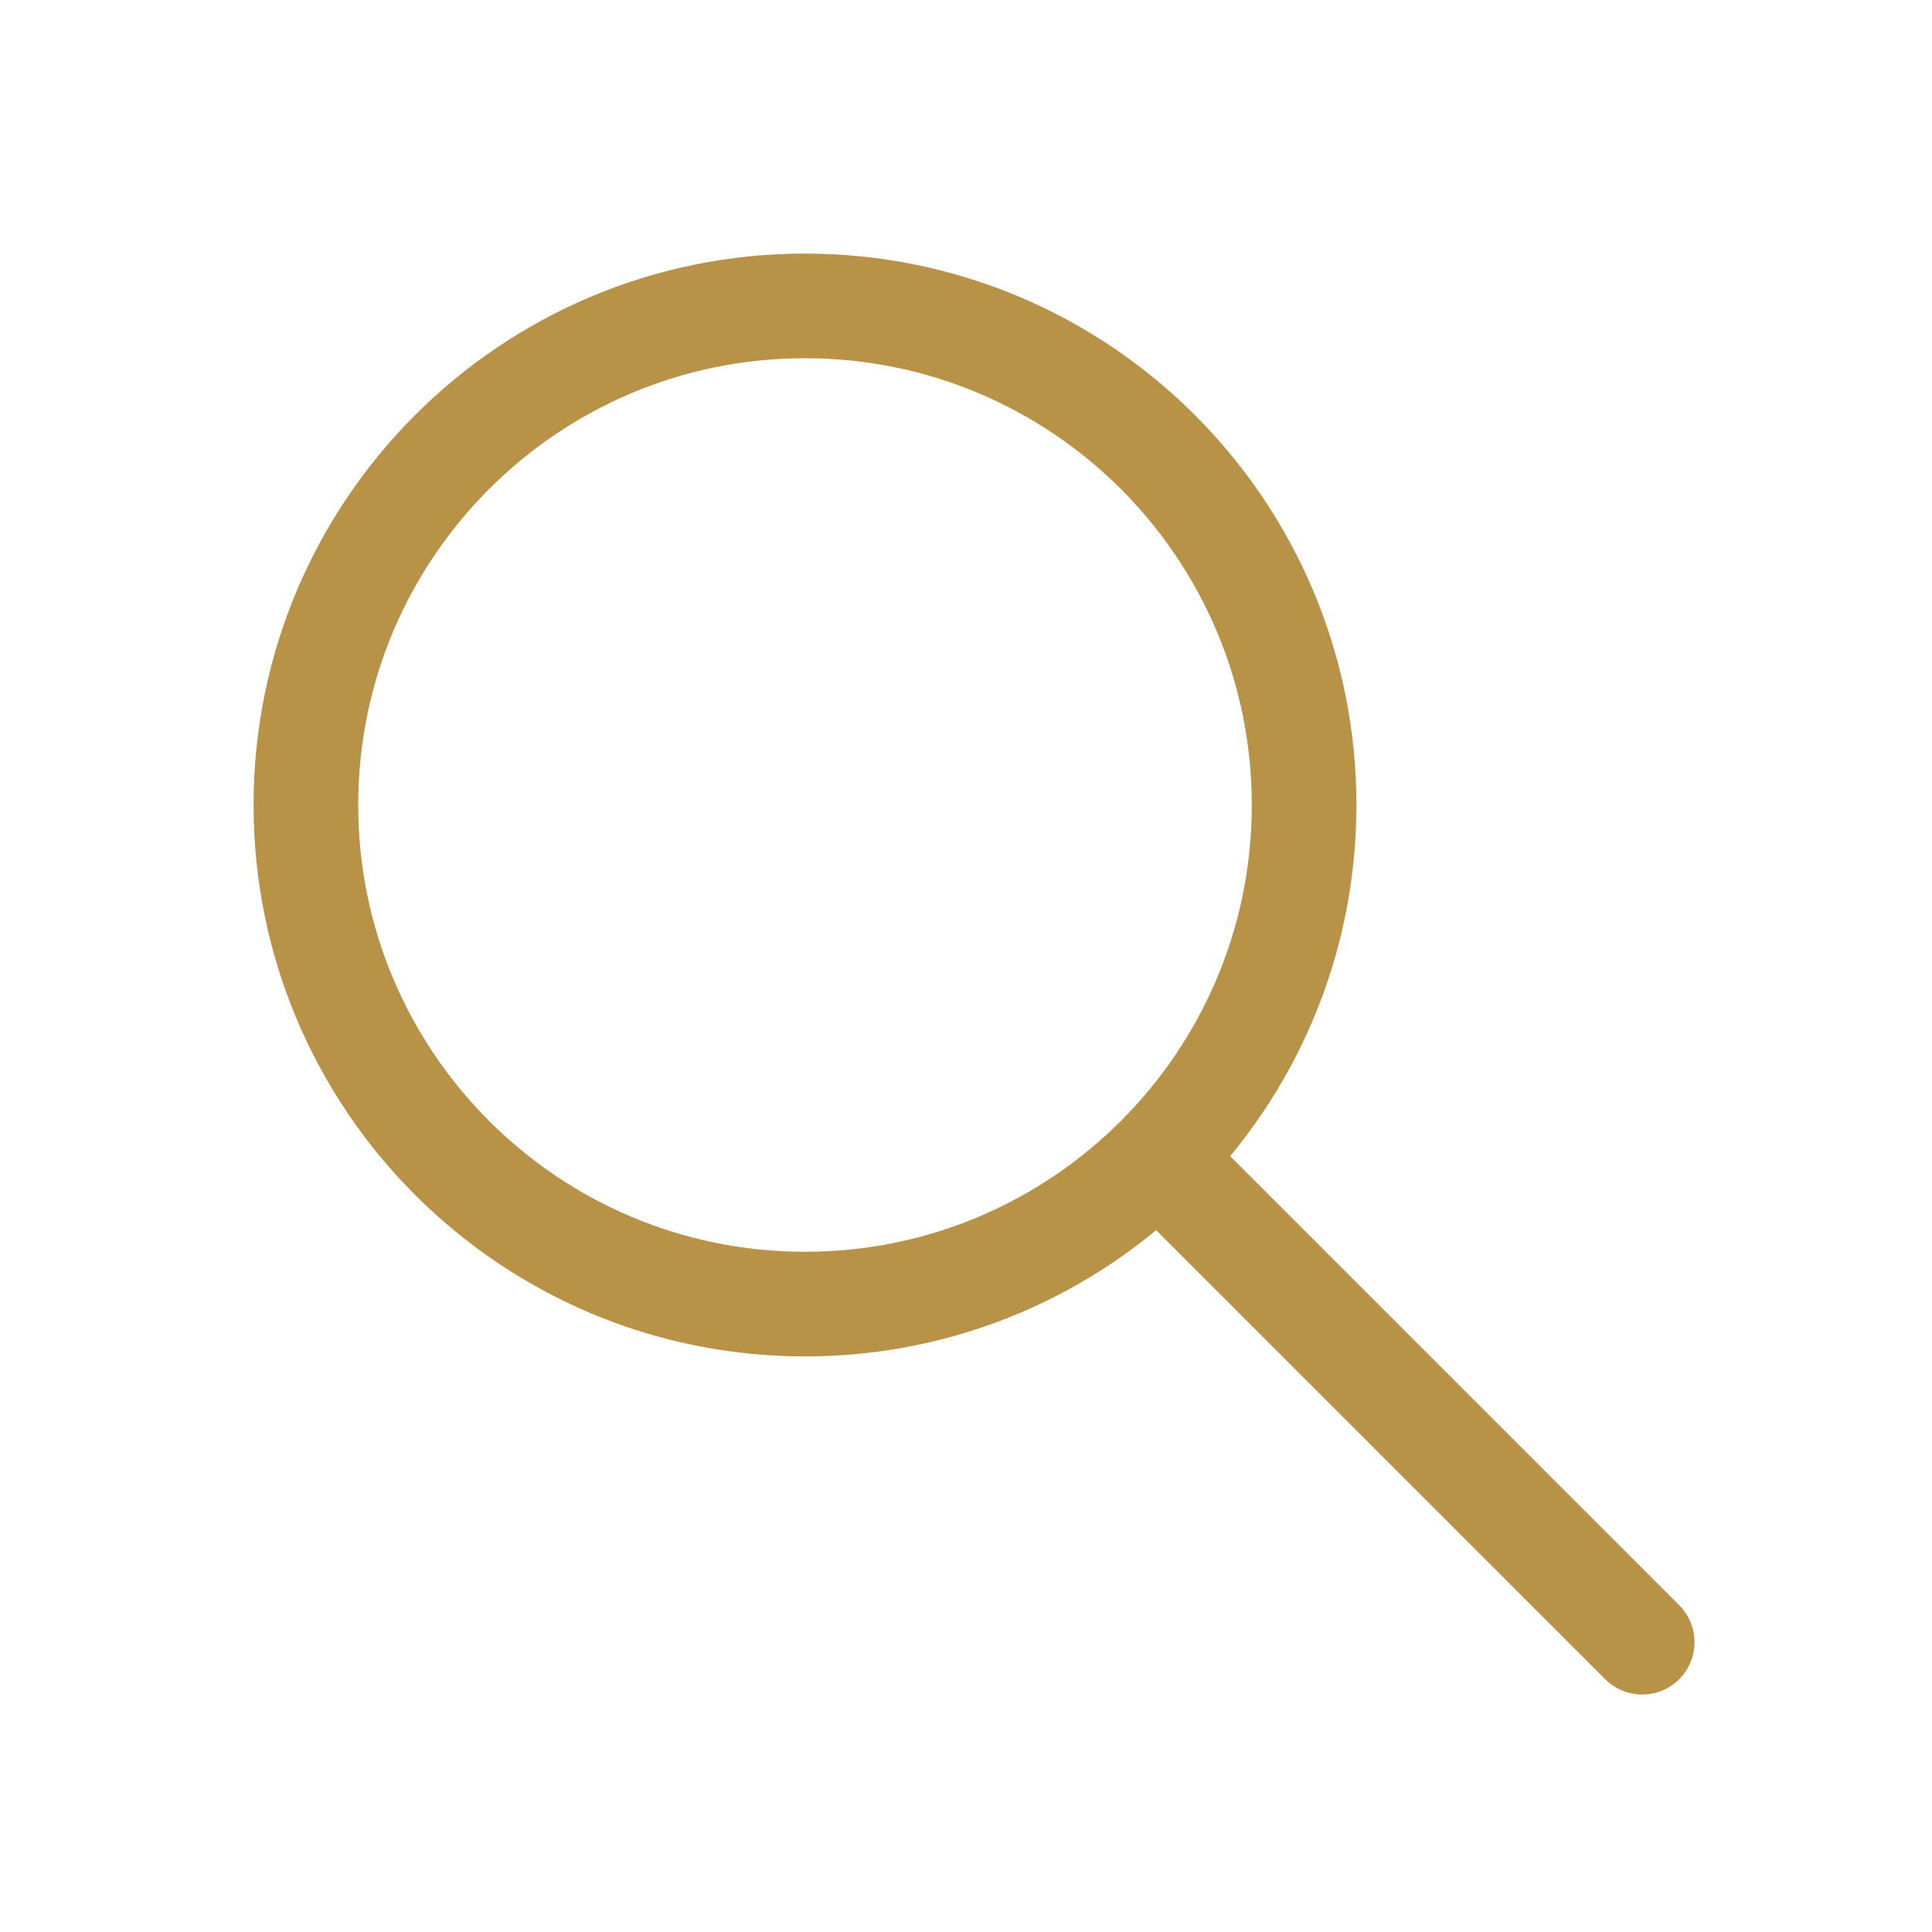
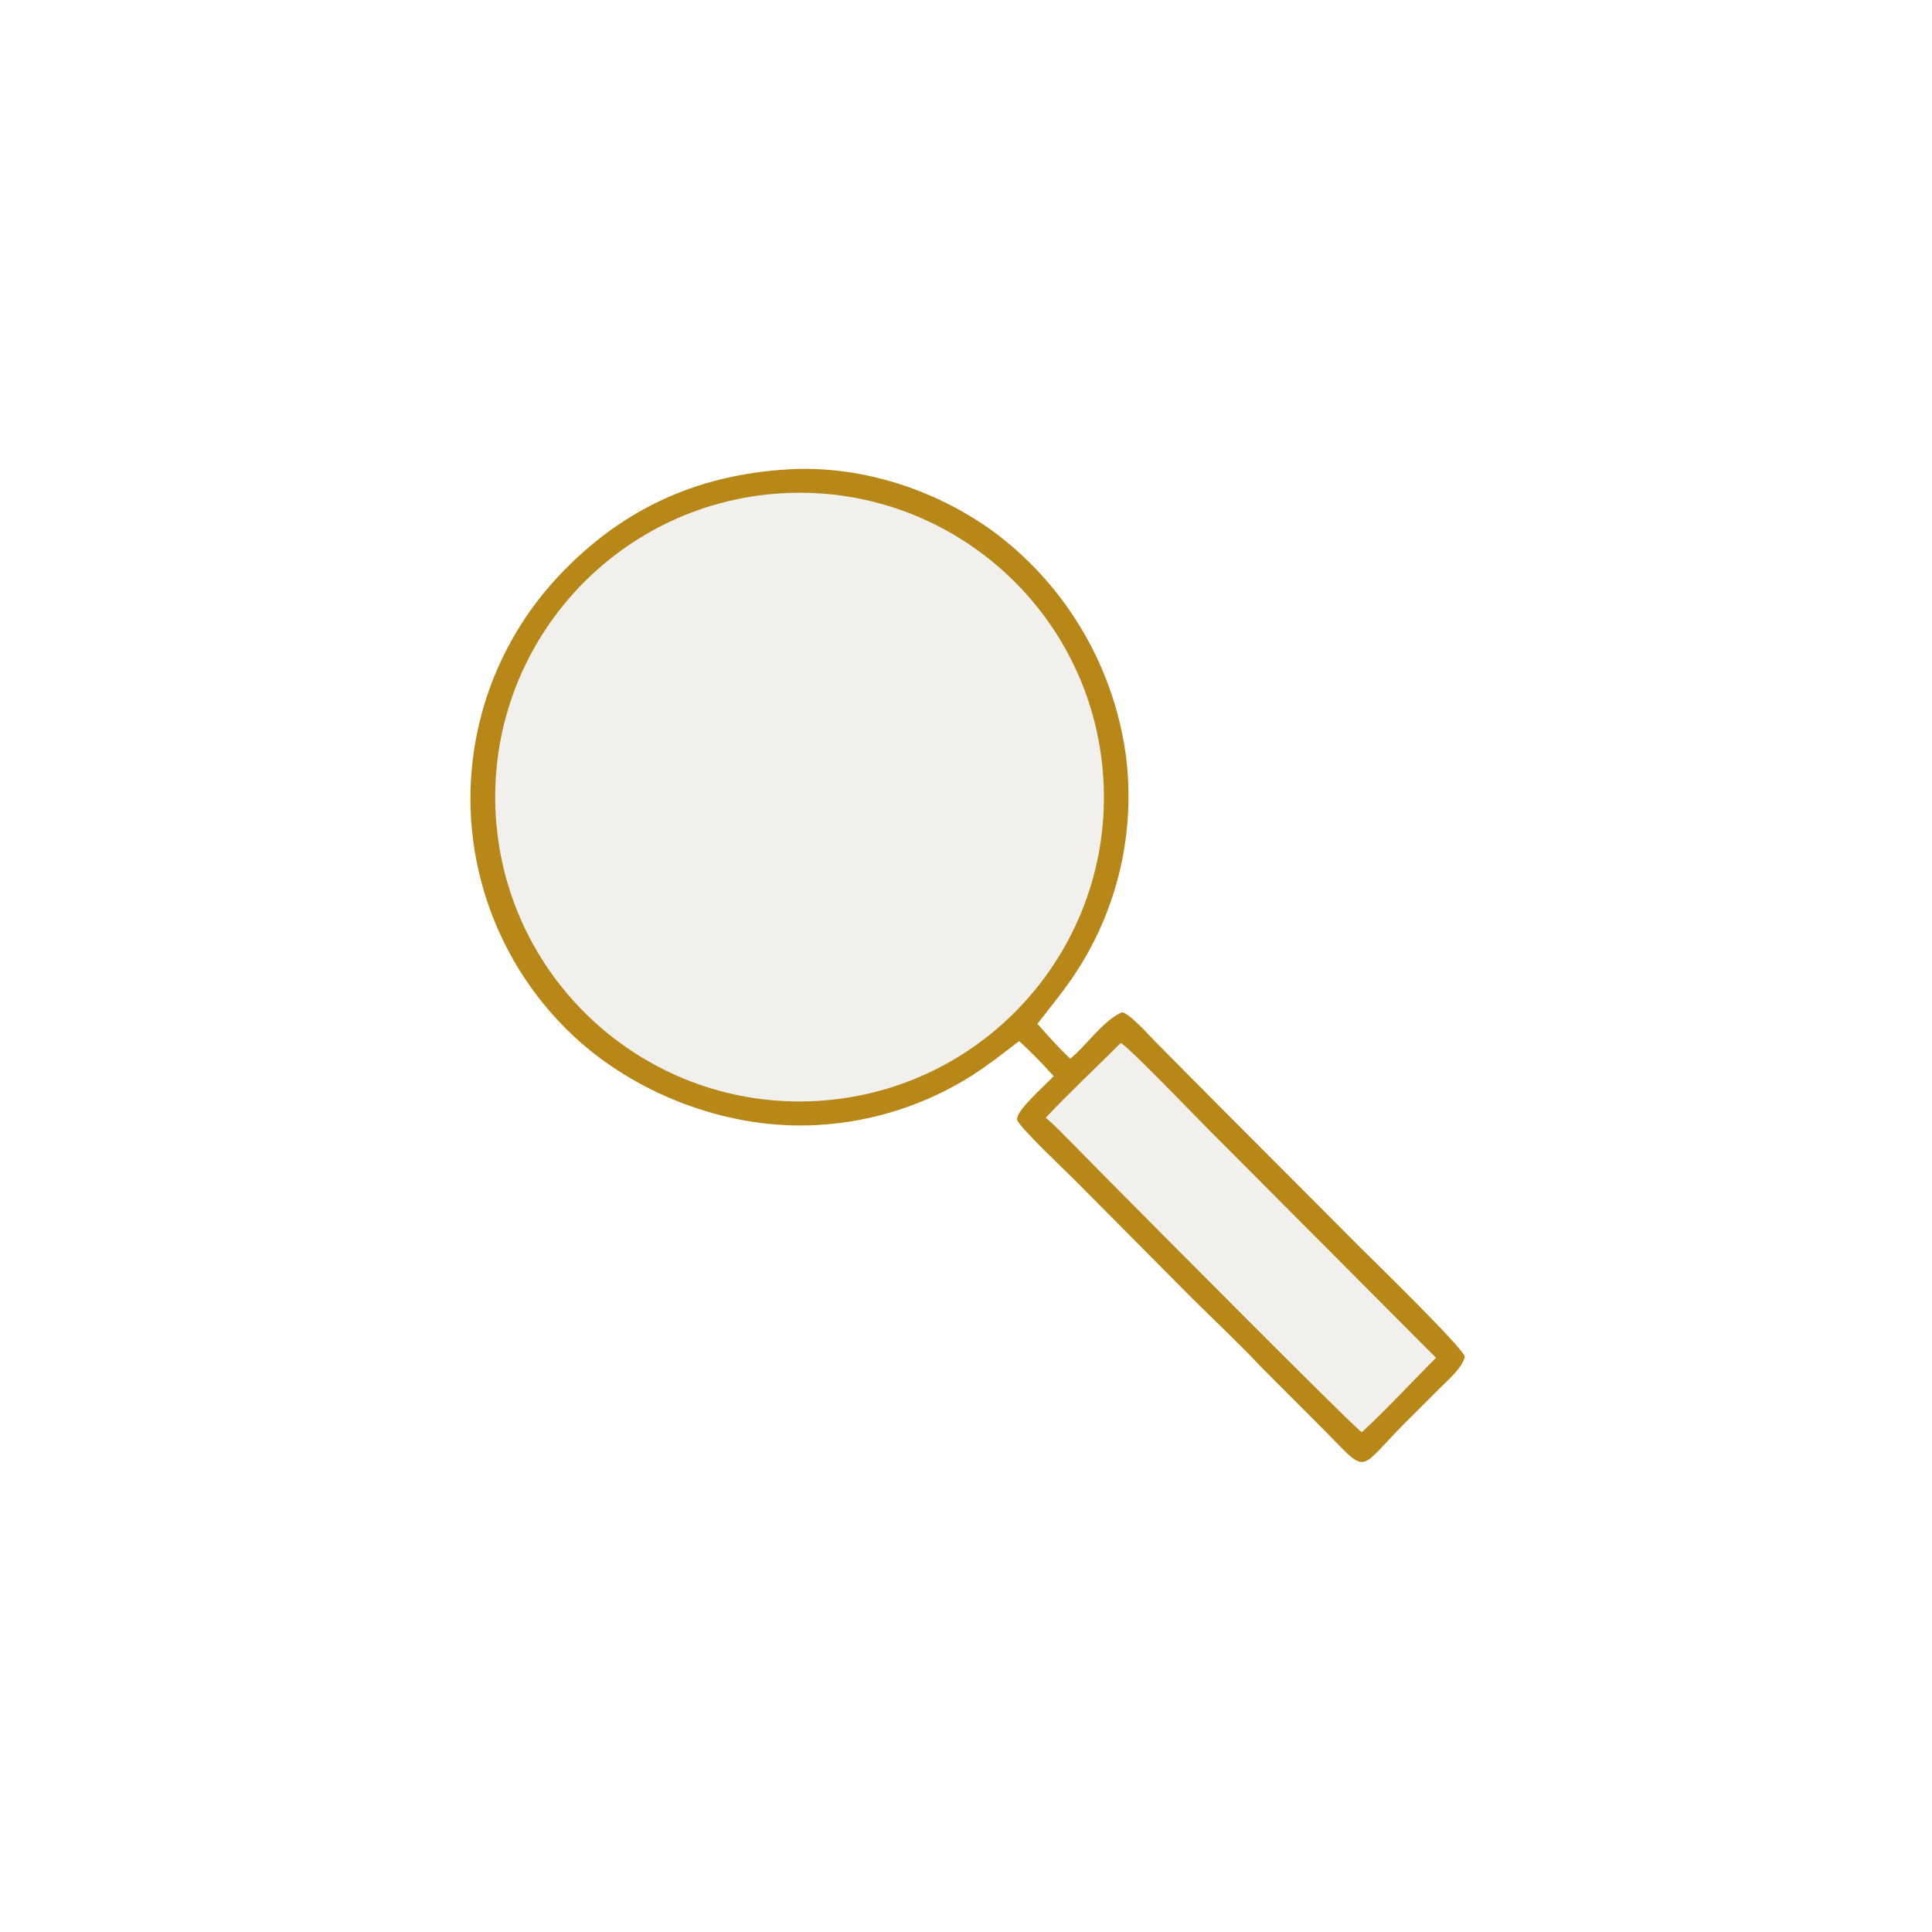
- <svg xmlns="http://www.w3.org/2000/svg" viewBox="0 0 24 24" fill="none" stroke="#B89347" stroke-width="1.3" stroke-linecap="round" stroke-linejoin="round" role="img" aria-label="Loupe">
-   <circle cx="10" cy="10" r="6.2" />
-   <path d="M14.6 14.6 L20.4 20.4" />
+ <svg xmlns="http://www.w3.org/2000/svg" style="display: block;" version="1.1" viewBox="0 0 2048 2048">
+   <path d="M 837.676 497.432 C 915.798 493.351 996.758 520.556 1058.74 567.755 C 1132.69 624.992 1181.14 709.04 1193.61 801.72 C 1203.57 881.034 1185.33 961.325 1142.06 1028.54 C 1129.32 1048.51 1114.18 1066.52 1099.71 1085.3 C 1109.74 1096.76 1123.52 1112.11 1134.54 1122.26 C 1152.08 1108.08 1168.71 1082.44 1188.72 1073.36 C 1194.34 1070.8 1220.18 1099.68 1225.16 1104.68 L 1290.12 1170.19 L 1441.64 1322.08 C 1455.79 1336.28 1551.66 1429.41 1552.79 1438.28 C 1550 1450.1 1534.47 1463.3 1525.82 1471.94 L 1489.15 1508.59 C 1436.59 1561.48 1452.2 1564.44 1398.95 1511.23 L 1336.71 1448.93 C 1314.32 1424.93 1285.23 1397.67 1261.5 1373.99 L 1138.72 1250.39 C 1128.66 1240.33 1084.81 1198.93 1078.62 1188.09 C 1073.86 1179.76 1107.7 1150.9 1116.93 1140.74 C 1104.39 1127.06 1094.08 1115.97 1080.29 1103.62 C 1063.77 1116.31 1047.45 1129.15 1029.88 1140.37 C 980.947 1171.25 924.97 1189.2 867.202 1192.52 C 776.615 1198 680.575 1163.22 613.072 1102.93 C 545.156 1041.81 504.208 956.279 499.182 865.045 C 494.291 774.379 525.415 685.452 585.779 617.625 C 653.881 541.889 735.981 502.941 837.676 497.432 z" fill="rgb(183,135,23)" transform="translate(0,0)" />
+   <path d="M 828.085 522.934 C 1006.04 512.171 1159 647.792 1169.61 825.761 C 1180.22 1003.73 1044.47 1156.57 866.496 1167.03 C 688.73 1177.48 536.113 1041.93 525.512 864.172 C 514.912 686.415 650.337 533.684 828.085 522.934 z" fill="rgb(241,240,237)" transform="translate(0,0)" />
+   <path d="M 1188.06 1105.62 C 1194.61 1107.9 1269.04 1185.25 1279.81 1195.97 L 1522.27 1439.35 C 1497.14 1464.34 1468.88 1495.06 1443.59 1518.23 C 1438.33 1516.36 1207.78 1284 1181.22 1257.23 L 1137.47 1212.88 C 1128.85 1204.16 1117.71 1192.4 1108.48 1184.87 C 1132.51 1159.4 1163 1130.48 1188.06 1105.62 z" fill="rgb(241,240,237)" transform="translate(0,0)" />
</svg>
